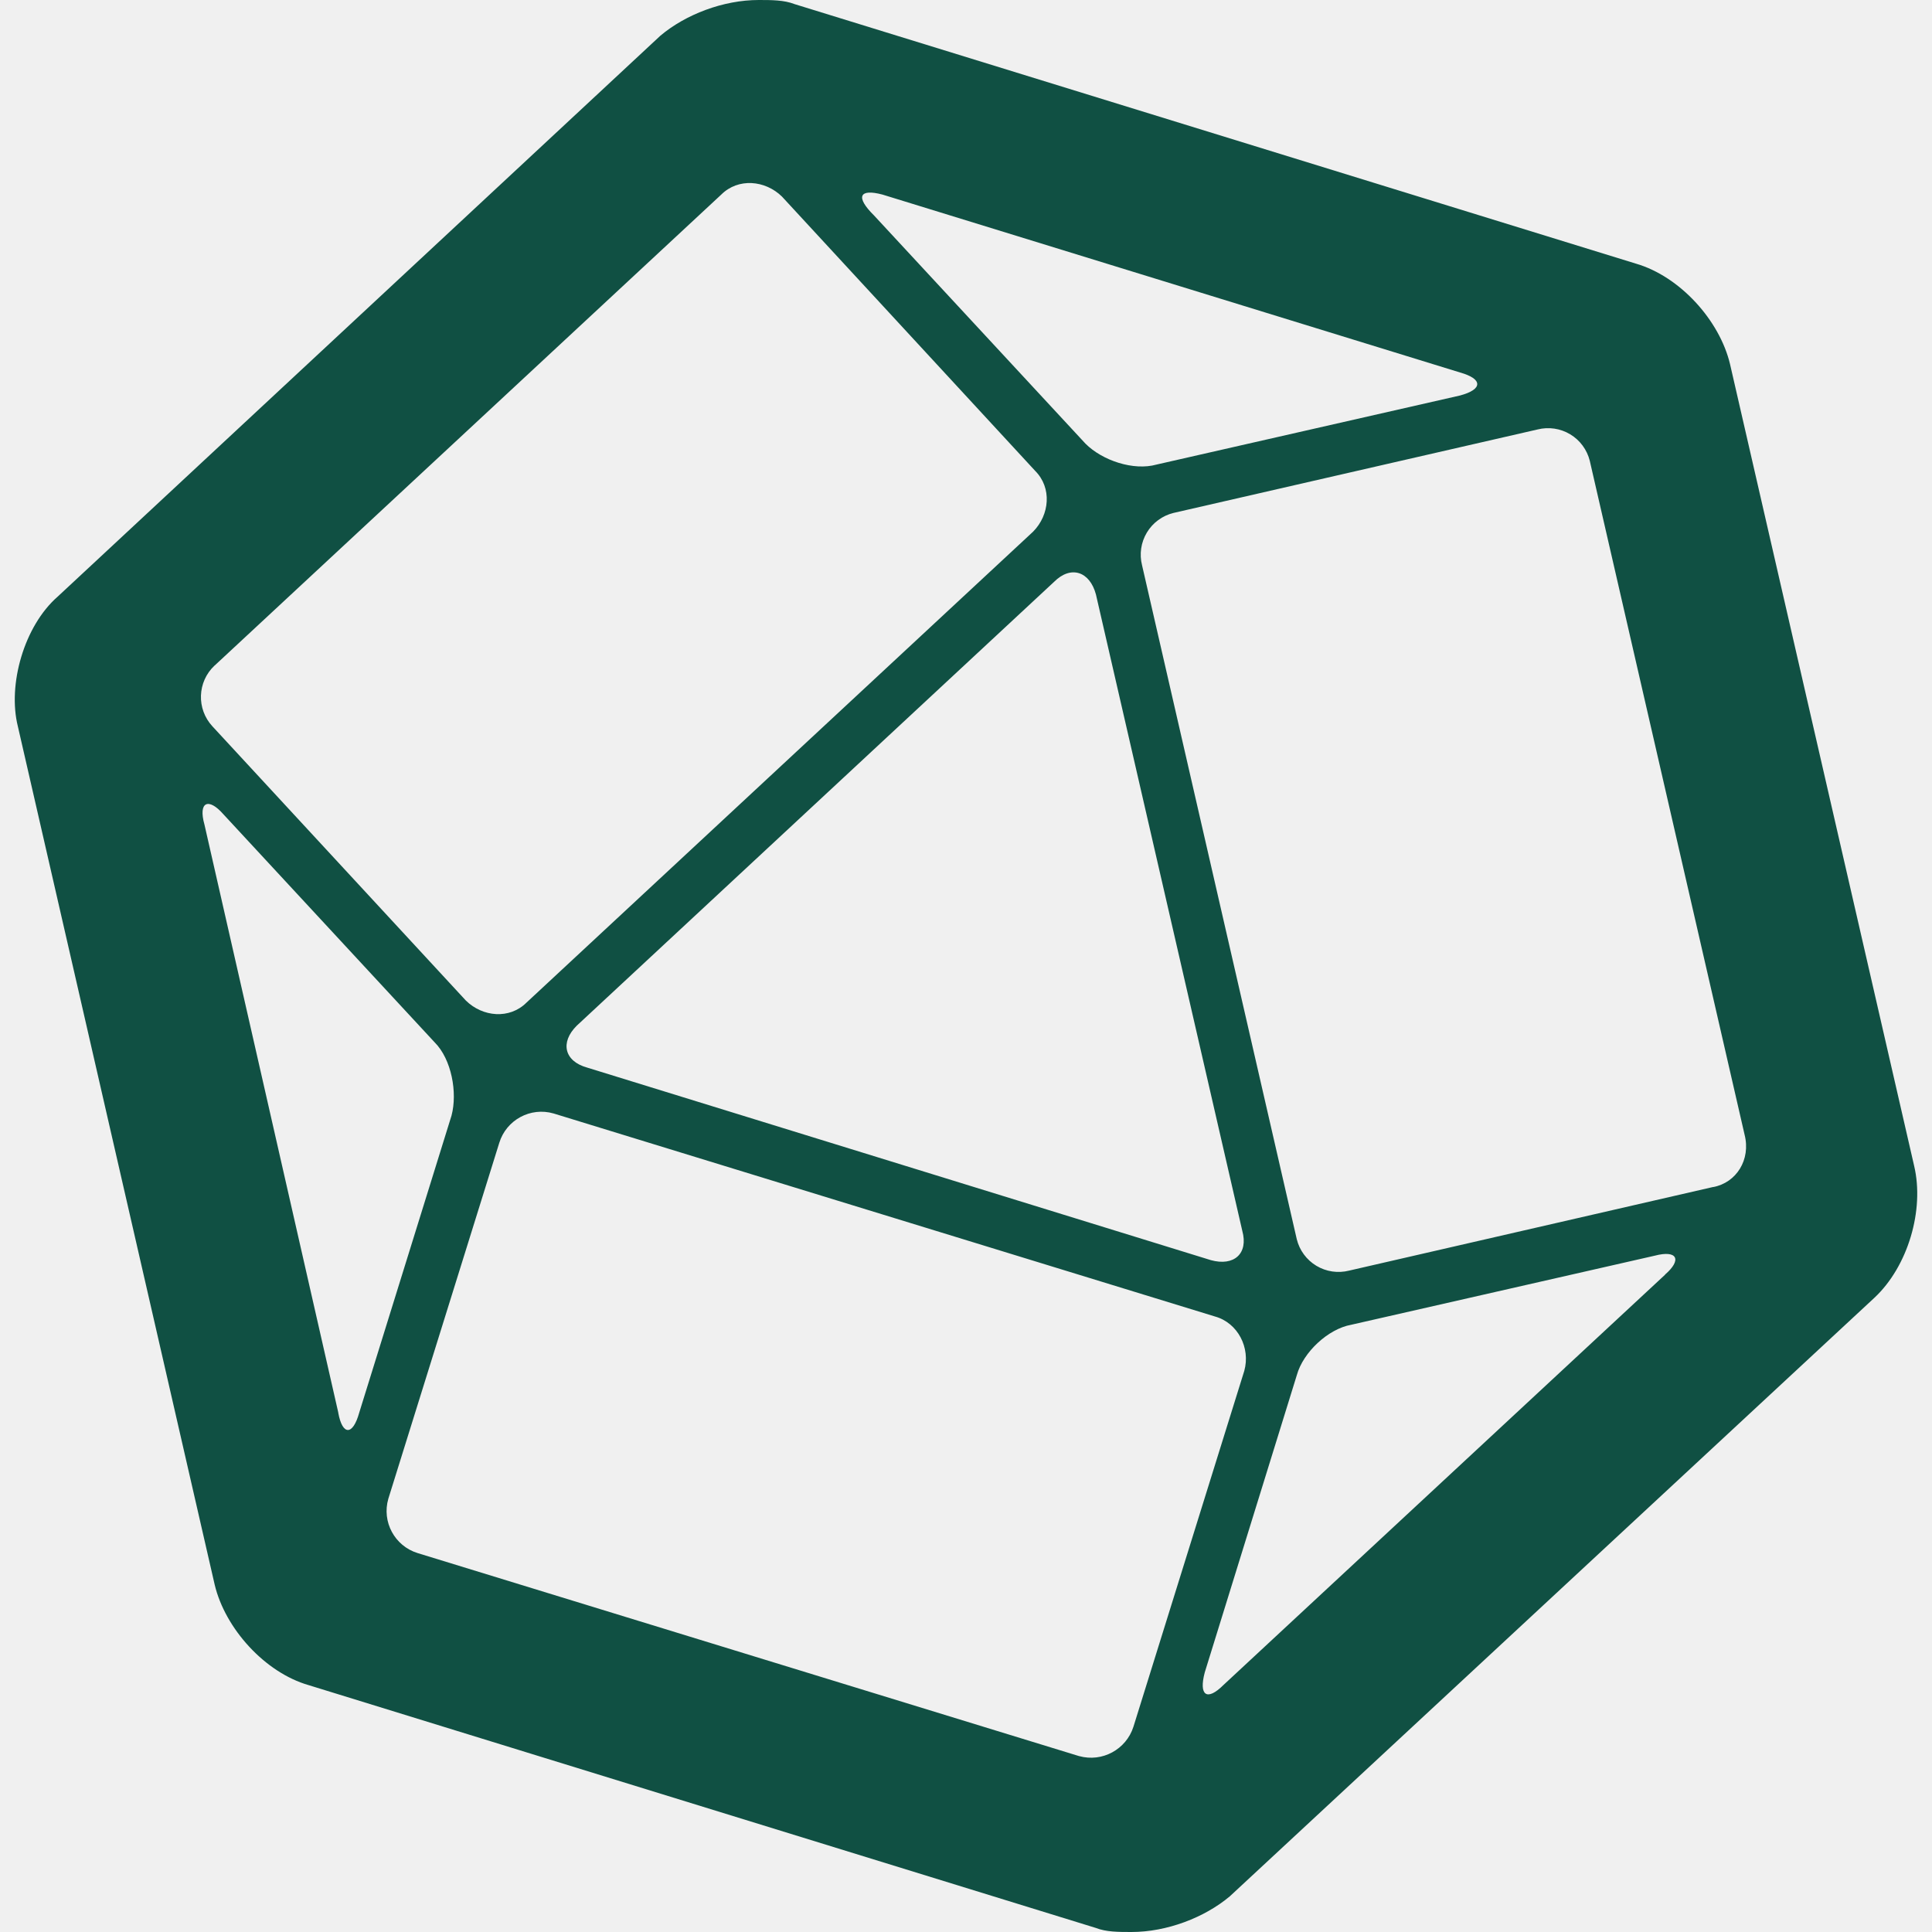
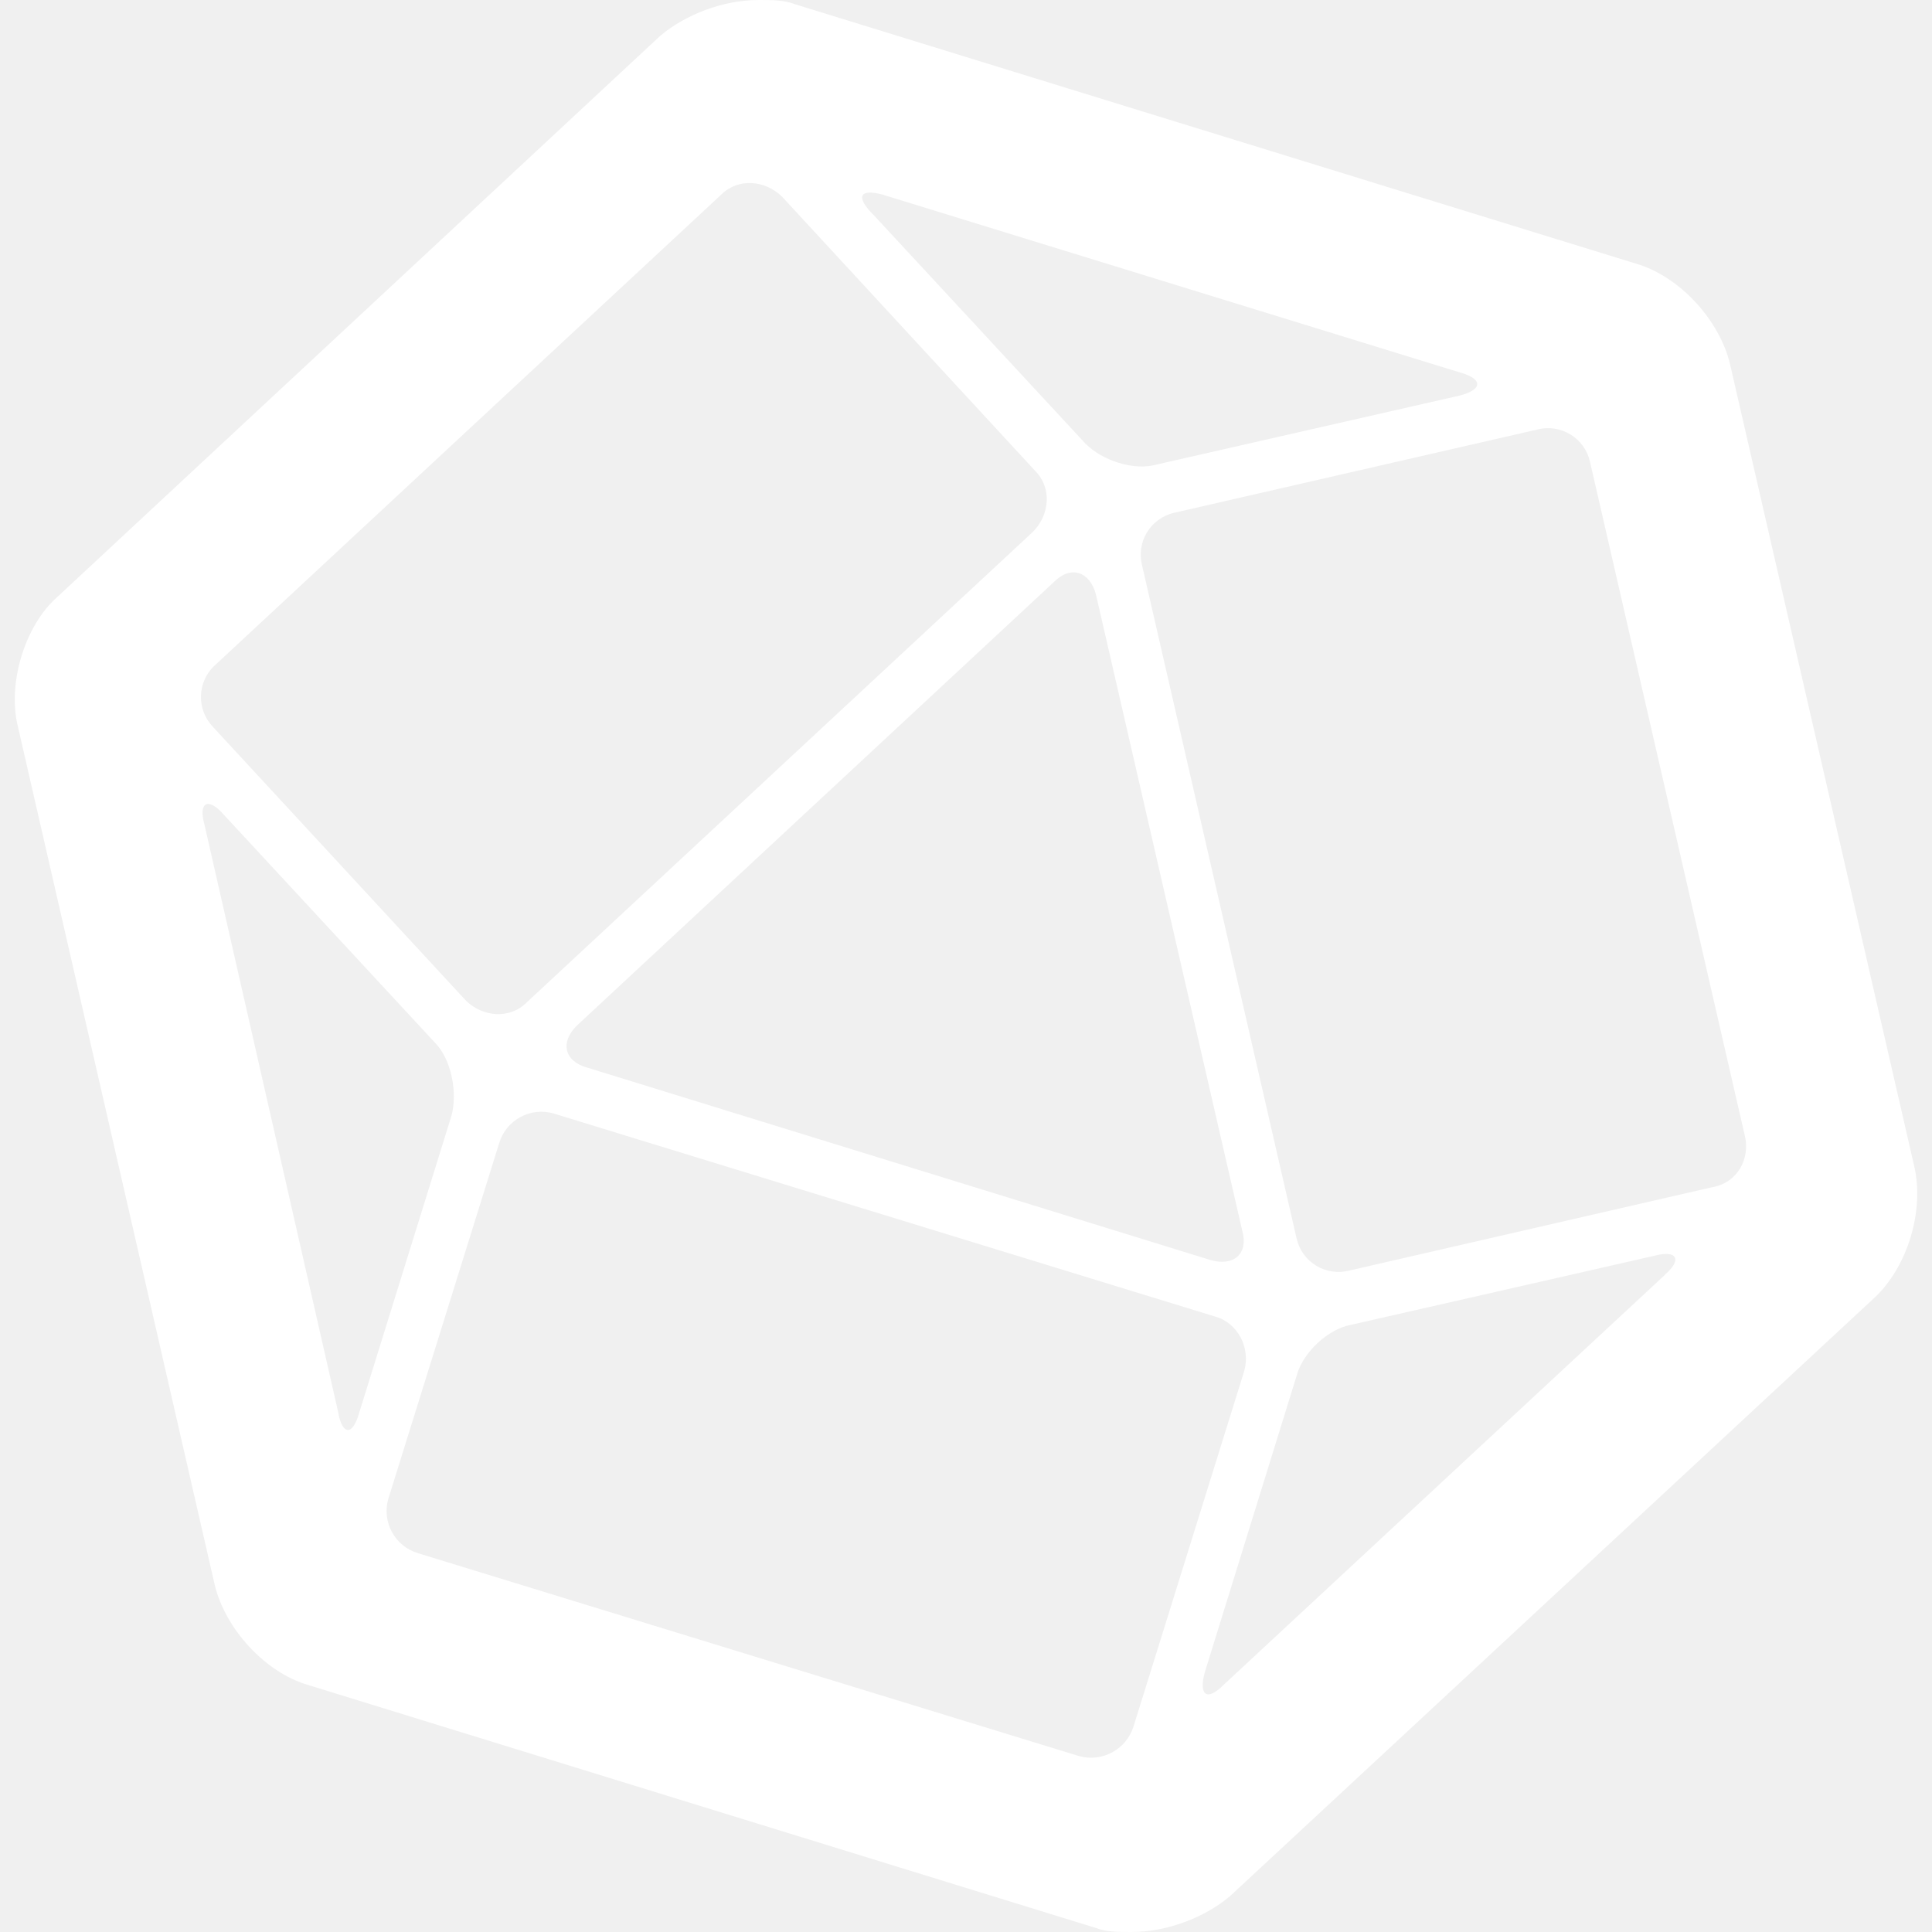
- <svg xmlns="http://www.w3.org/2000/svg" fill="#105043" viewBox="0 0 24 24" role="img">
+ <svg xmlns="http://www.w3.org/2000/svg" fill="#ffffff" viewBox="0 0 24 24" role="img">
  <g id="SVGRepo_bgCarrier" stroke-width="0" />
  <g id="SVGRepo_tracerCarrier" stroke-linecap="round" stroke-linejoin="round" />
  <g id="SVGRepo_iconCarrier">
    <path d="m23.778 14.482-2.287-9.959c-.13-.545-.624-1.09-1.169-1.248L9.87.051C9.74 0 9.584 0 9.426 0c-.443 0-.909.18-1.222.443L.716 7.412C.3 7.776.092 8.504.222 9.024l2.445 10.662c.13.545.624 1.092 1.169 1.248l9.775 3.015c.13.051.285.051.443.051.443 0 .91-.18 1.223-.443l8.007-7.435c.418-.39.624-1.092.494-1.64zM10.962 2.417l7.175 2.21c.285.08.285.21 0 .286l-3.77.858c-.285.08-.674-.05-.883-.26l-2.626-2.834c-.235-.232-.184-.336.104-.26zm4.47 12.872c.079.286-.105.444-.39.365l-7.748-2.392c-.285-.079-.338-.313-.13-.52l5.93-5.514c.209-.209.443-.13.52.156zM2.667 8.267l6.293-5.85c.21-.209.545-.18.754.025L12.86 5.85c.209.21.18.545-.026.754l-6.293 5.85c-.21.21-.545.181-.754-.025L2.64 9.024a.536.536 0 0 1 .026-.757zm1.536 9.284L2.54 10.244c-.08-.285.05-.34.234-.13L5.4 12.949c.209.209.285.624.209.909L4.462 17.55c-.079.285-.208.285-.26 0zm9.202 4.264-8.217-2.522a.547.547 0 0 1-.364-.675l1.378-4.421a.547.547 0 0 1 .675-.365l8.216 2.522c.285.079.443.39.364.675L14.08 21.45a.553.553 0 0 1-.674.365zm7.279-5.98L15.2 20.93c-.209.209-.31.13-.234-.155l1.144-3.694c.079-.285.39-.573.674-.624l3.77-.858c.288-.076.339.054.13.234zm.598-1.09-4.523 1.039a.534.534 0 0 1-.65-.39l-1.922-8.372a.534.534 0 0 1 .39-.65L19.1 5.335a.534.534 0 0 1 .649.39l1.923 8.371c.079.31-.102.596-.39.65z" />
  </g>
</svg>
